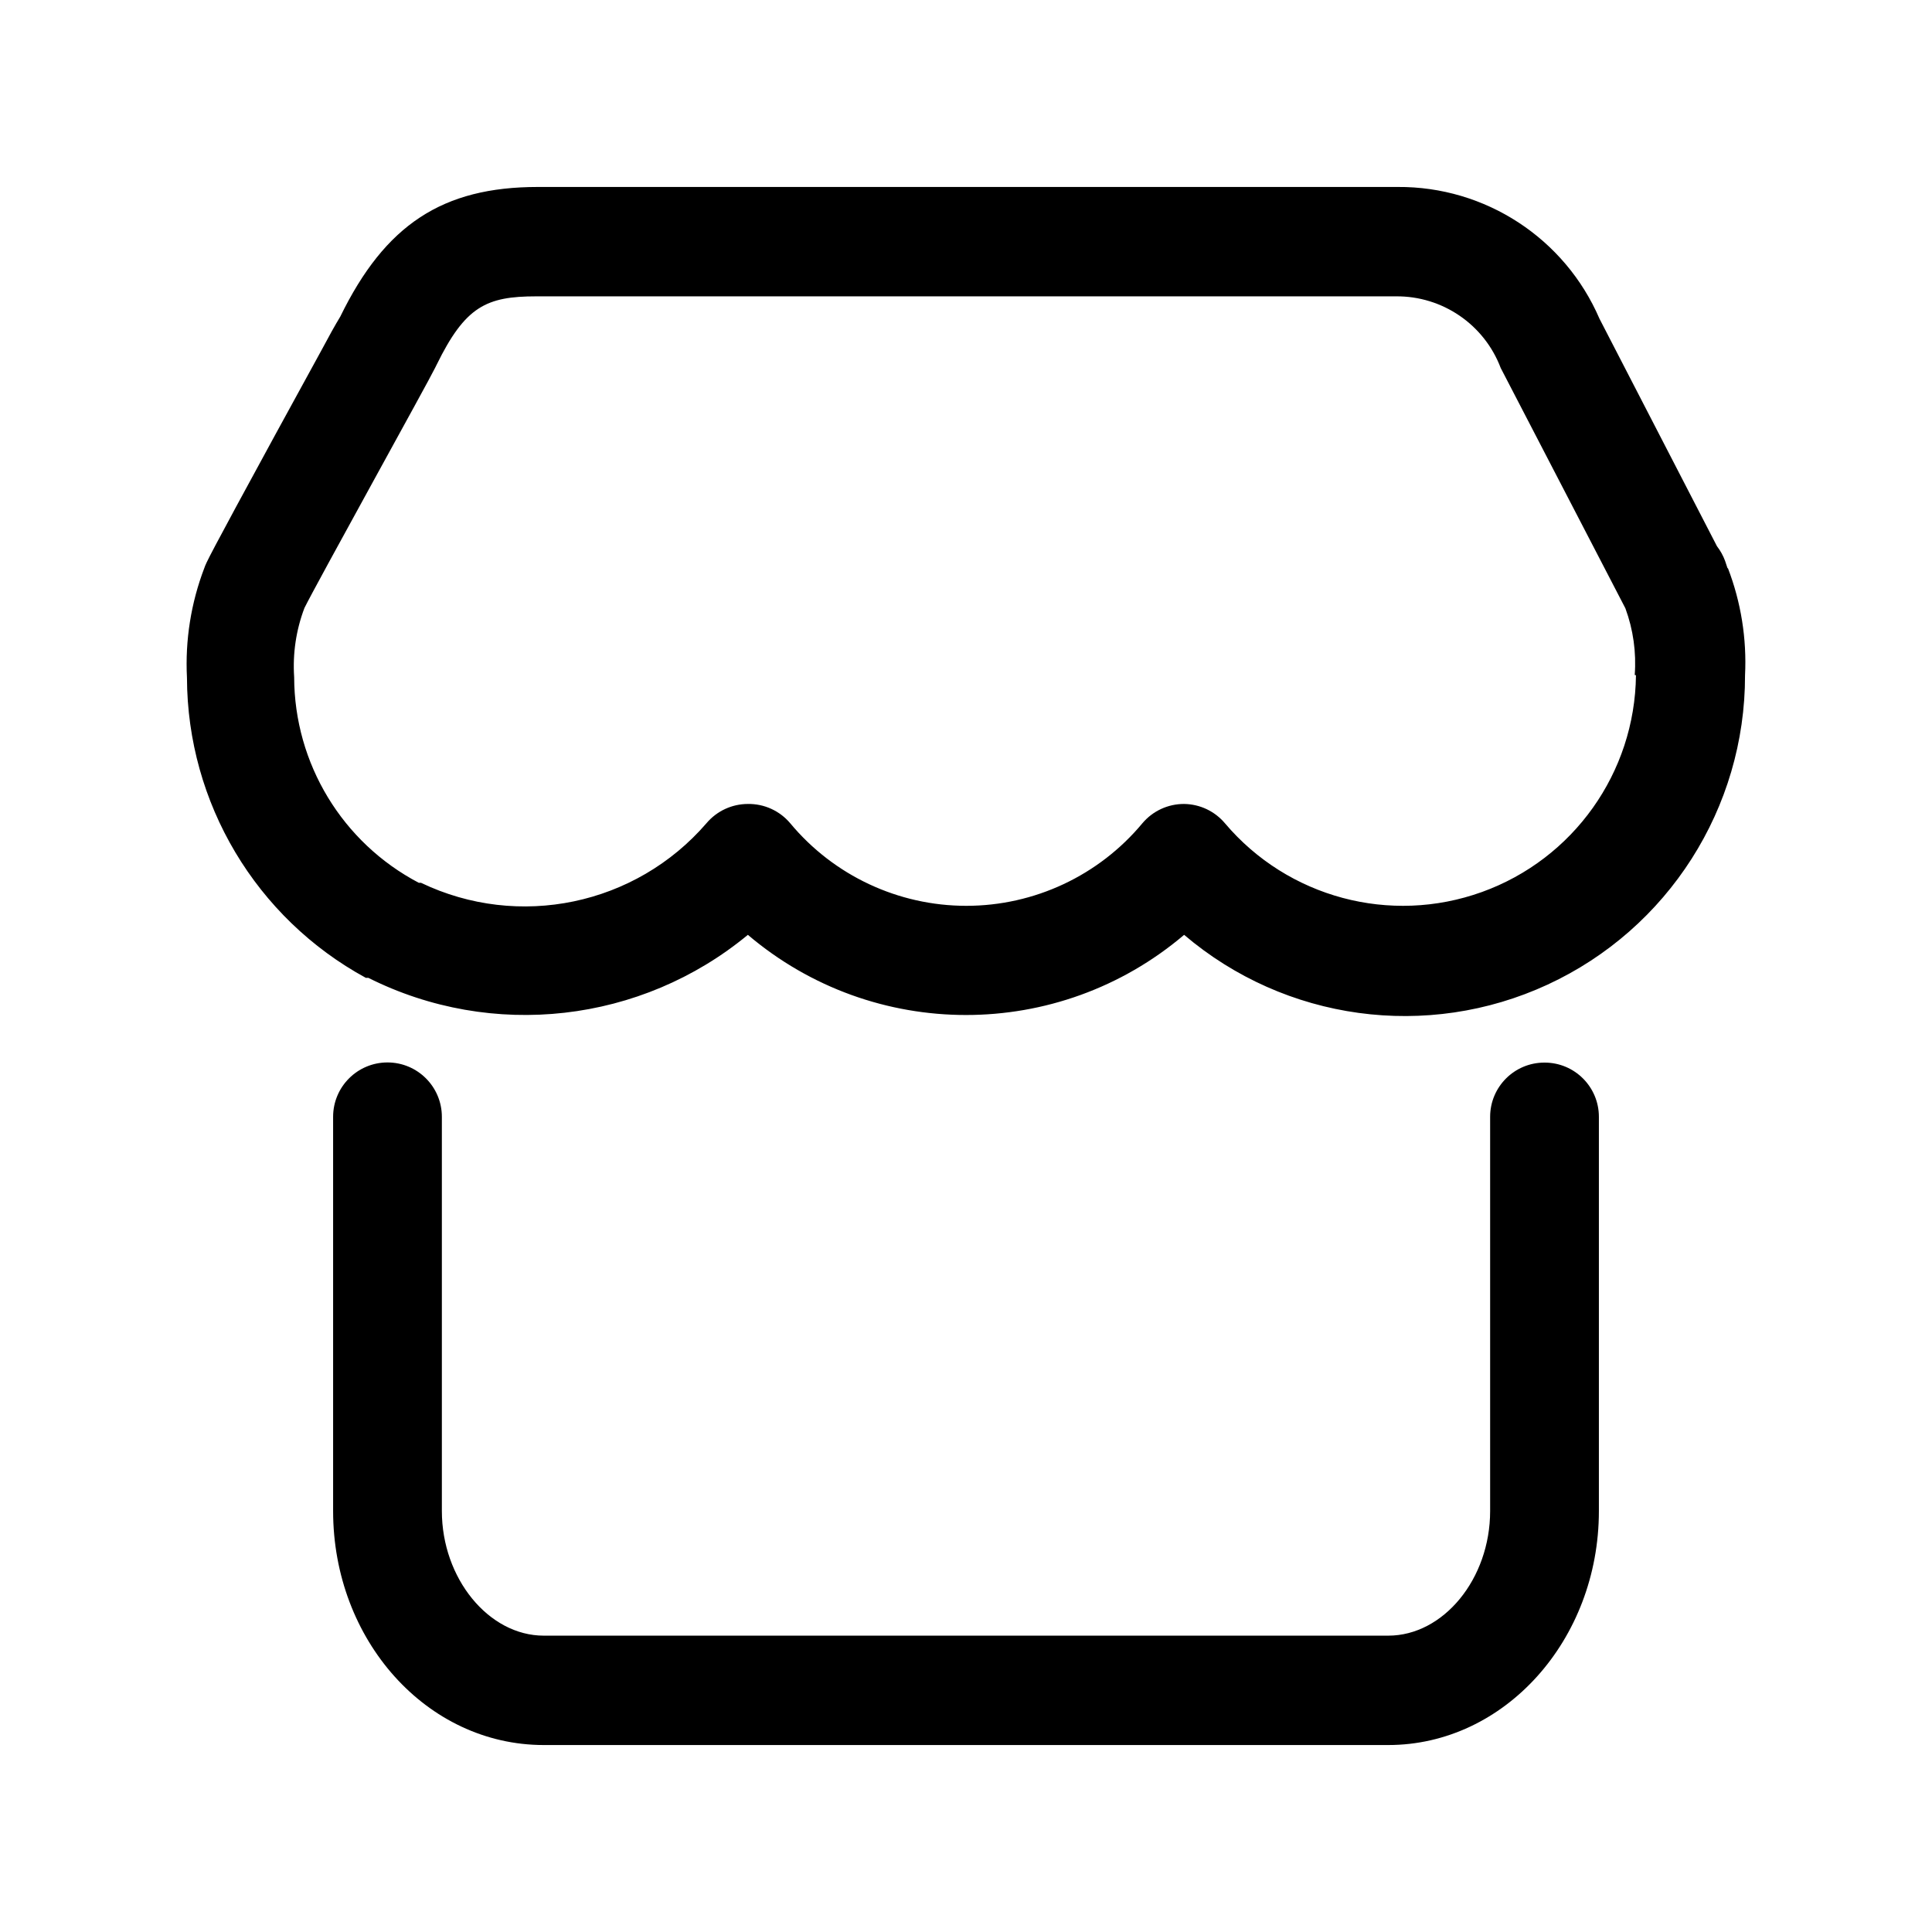
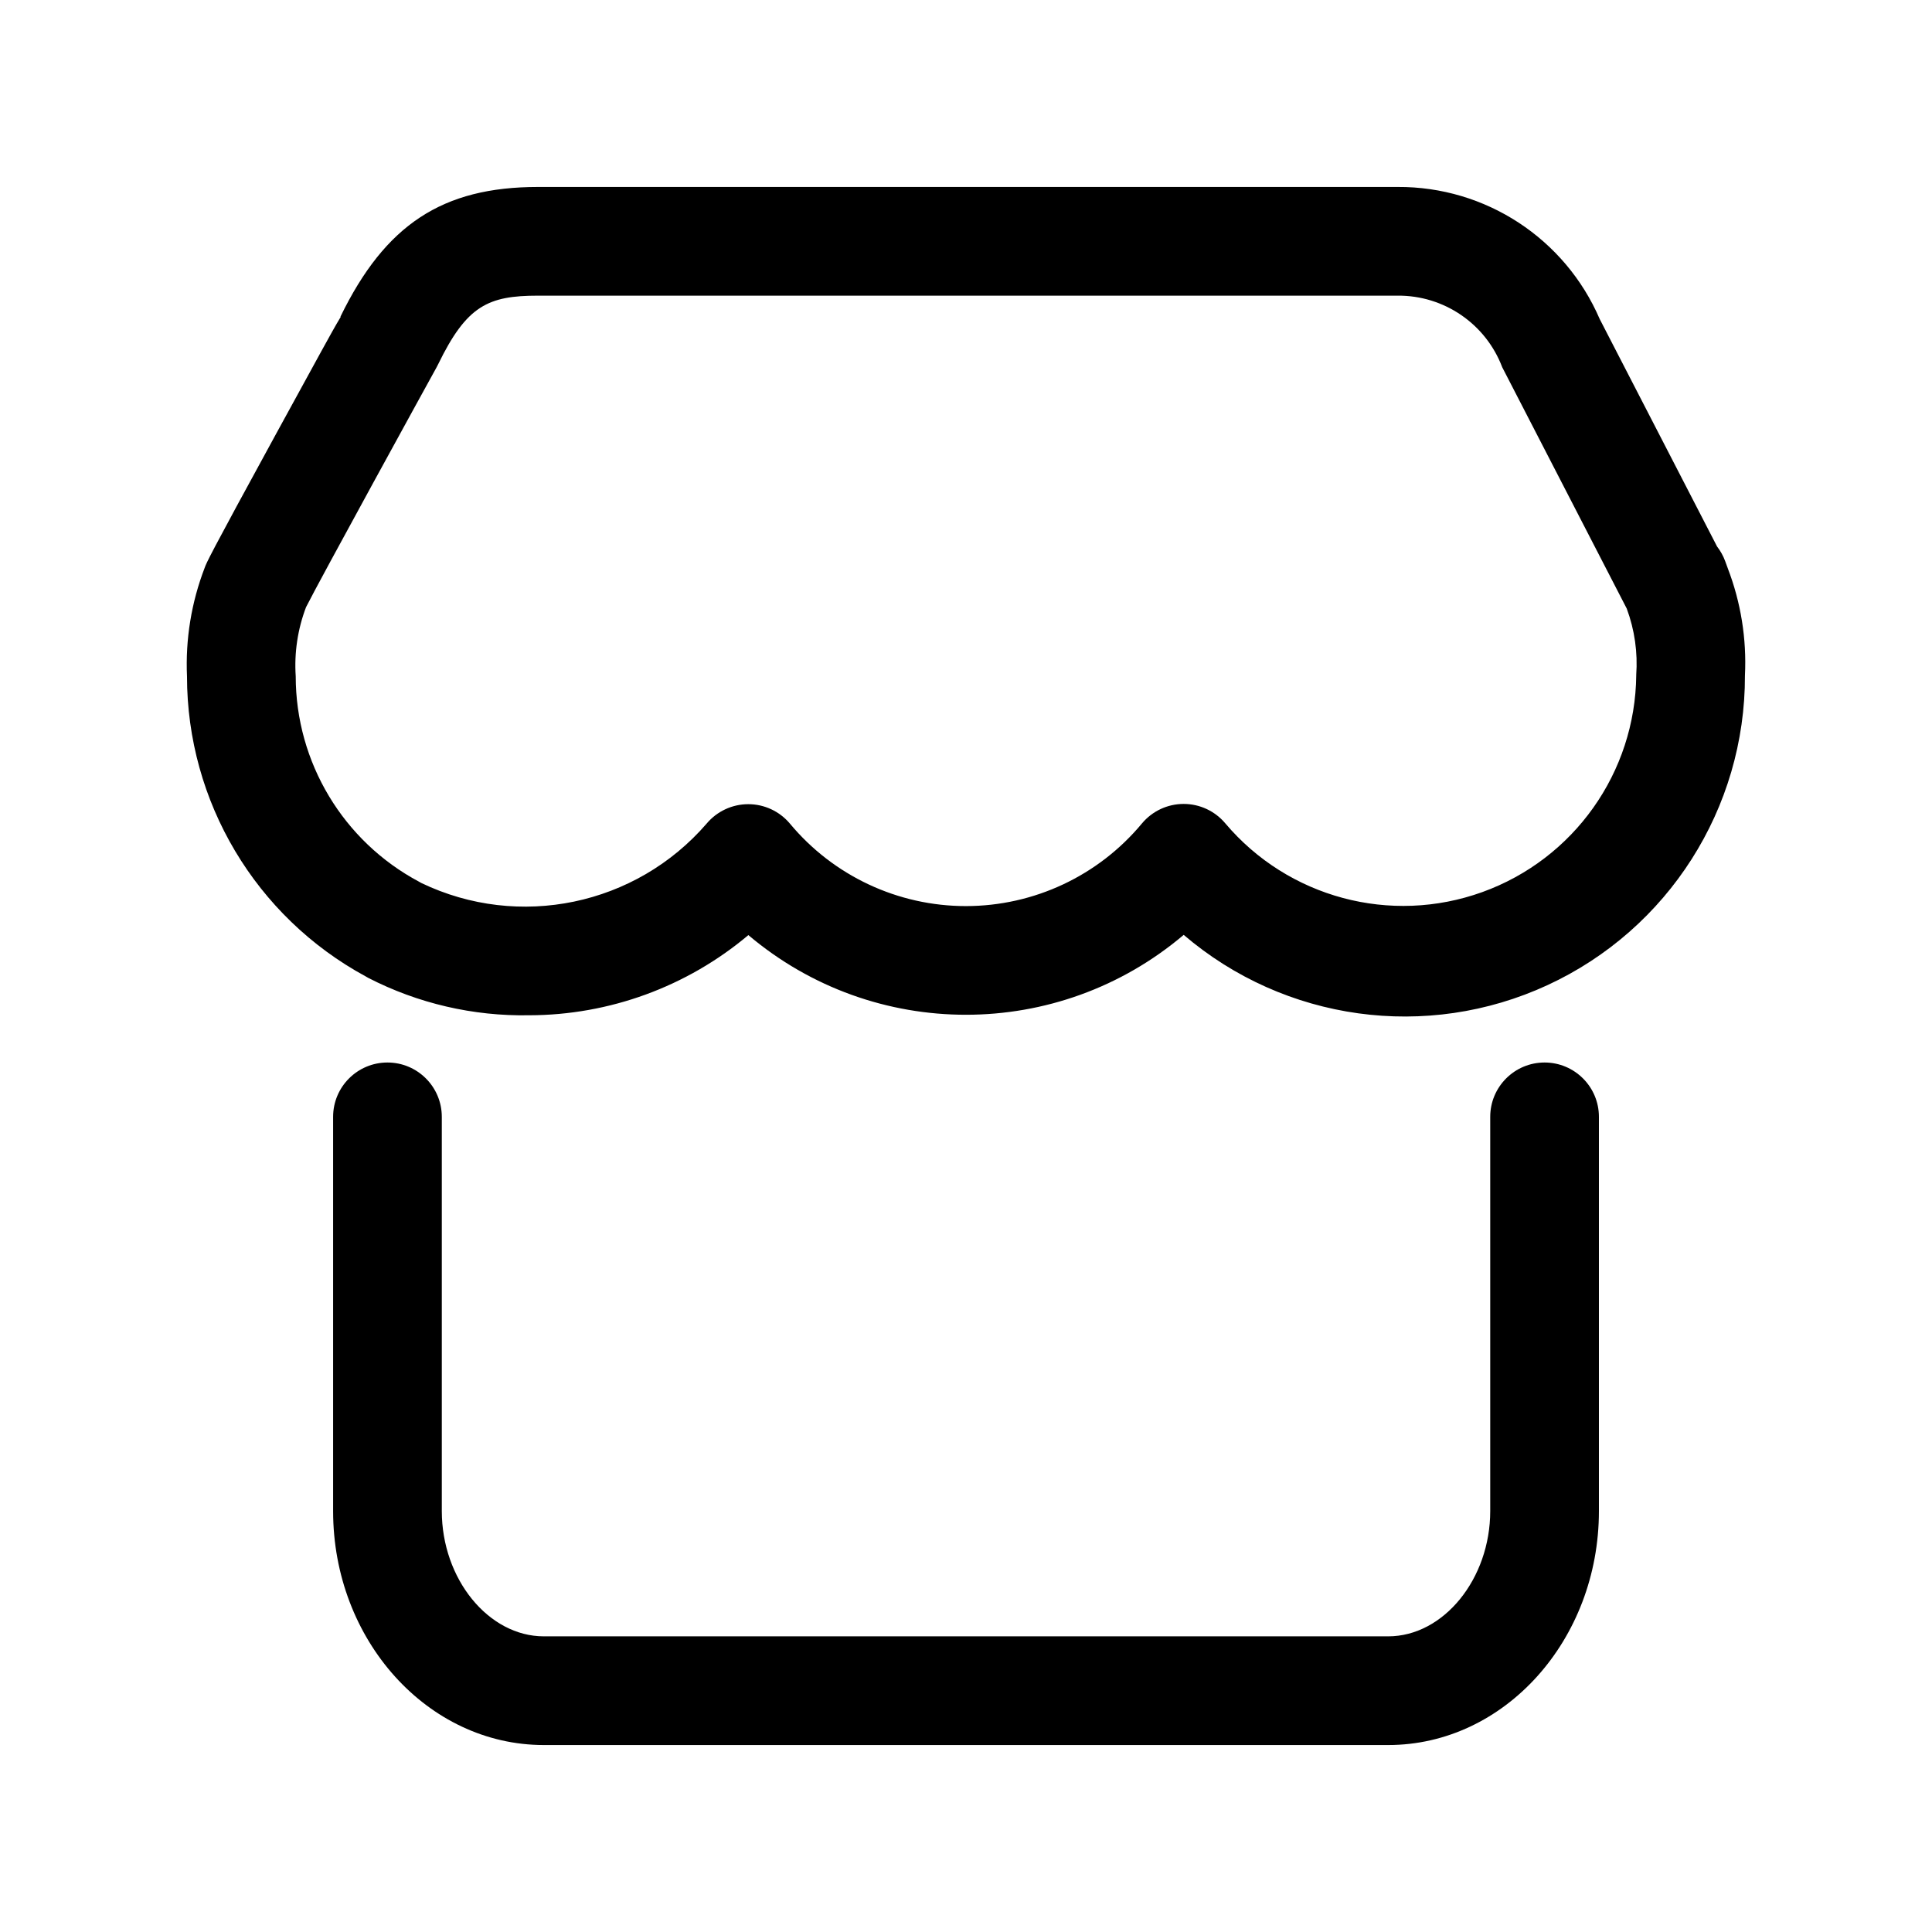
- <svg xmlns="http://www.w3.org/2000/svg" viewBox="0 0 62 62">
-   <path d="M49.56,34.1a1.74,1.74,0,0,0-1.74,1.74h0V48.49c0,2.18-1.5,4-3.27,4H17.45c-1.77,0-3.27-1.84-3.27-4V35.84a1.74,1.74,0,1,0-3.49,0V48.49c0,4.14,3,7.51,6.76,7.51h27.1c3.73,0,6.76-3.37,6.76-7.51V35.84a1.74,1.74,0,0,0-1.74-1.74h0Z" />
-   <path d="M55.44,18.24h0L55.36,18a1.75,1.75,0,0,0-.26-.47l-3.77-7.3A7,7,0,0,0,44.85,6H17.26c-3.06,0-4.9,1.21-6.34,4.16h0c-.17.28-.37.64-.62,1.11L8.85,13.92c-2.18,4-2.23,4.13-2.29,4.3A8.63,8.63,0,0,0,6,21.75a11,11,0,0,0,5.74,9.63h.08A11.22,11.22,0,0,0,24,30a10.81,10.81,0,0,0,14,0,10.92,10.92,0,0,0,18-8.33,8.42,8.42,0,0,0-.55-3.44ZM52.5,21.67a7.48,7.48,0,0,1-13.19,4.75A1.74,1.74,0,0,0,38,25.8h0a1.74,1.74,0,0,0-1.34.62,7.35,7.35,0,0,1-11.3,0A1.74,1.74,0,0,0,24,25.8h0a1.74,1.74,0,0,0-1.33.62,7.7,7.7,0,0,1-9.16,1.91h-.07a7.47,7.47,0,0,1-4-6.6,5.26,5.26,0,0,1,.33-2.22c.39-.79,4-7.3,4.19-7.7l.05-.1c.92-1.88,1.6-2.2,3.2-2.2H44.8a3.56,3.56,0,0,1,3.36,2.3h0l4,7.71a5.09,5.09,0,0,1,.3,2.14Z" />
+ <svg xmlns="http://www.w3.org/2000/svg" id="图层_1" data-name="图层 1" viewBox="0 0 62 62">
+   <path d="M49.567,34.097a1.744,1.744,0,0,0-1.744,1.744V48.491c0,2.179-1.499,4.021-3.274,4.021H17.452c-1.775,0-3.274-1.841-3.274-4.021V35.841a1.744,1.744,0,0,0-3.488,0V48.491C10.689,52.632,13.723,56,17.451,56H44.549c3.729,0,6.762-3.368,6.762-7.509V35.841a1.744,1.744,0,0,0-1.744-1.744Zm0,0" />
+   <path d="M55.446,18.236l-.002-.006-.081-.221a1.753,1.753,0,0,0-.26-.47l-3.766-7.299A7.016,7.016,0,0,0,44.854,6H17.264c-3.064,0-4.9,1.206-6.339,4.163l.01.005c-.169.278-.367.638-.625,1.107-.393.717-.919,1.676-1.448,2.644-2.176,3.981-2.23,4.128-2.293,4.3a8.629,8.629,0,0,0-.568,3.484A10.956,10.956,0,0,0,11.737,31.335c.026.015.053.031.08.046A10.852,10.852,0,0,0,16.981,32.581a10.955,10.955,0,0,0,7.035-2.573,10.808,10.808,0,0,0,13.97-.007,10.916,10.916,0,0,0,18.011-8.328,8.42,8.42,0,0,0-.551-3.436ZM52.509,21.666a7.478,7.478,0,0,1-13.189,4.755,1.743,1.743,0,0,0-1.335-.622H37.985a1.744,1.744,0,0,0-1.336.623,7.346,7.346,0,0,1-11.302.006,1.743,1.743,0,0,0-1.334-.621h-.002a1.744,1.744,0,0,0-1.334.623,7.697,7.697,0,0,1-9.157,1.906c-.022-.013-.044-.025-.067-.038a7.473,7.473,0,0,1-3.963-6.597,5.256,5.256,0,0,1,.331-2.216c.393-.791,3.968-7.299,4.19-7.699q.027-.047.05-.097C14.977,9.806,15.665,9.488,17.264,9.488h27.586a3.559,3.559,0,0,1,3.358,2.297l.019.037,3.977,7.708a5.087,5.087,0,0,1,.304,2.135Zm0,0" />
</svg>
